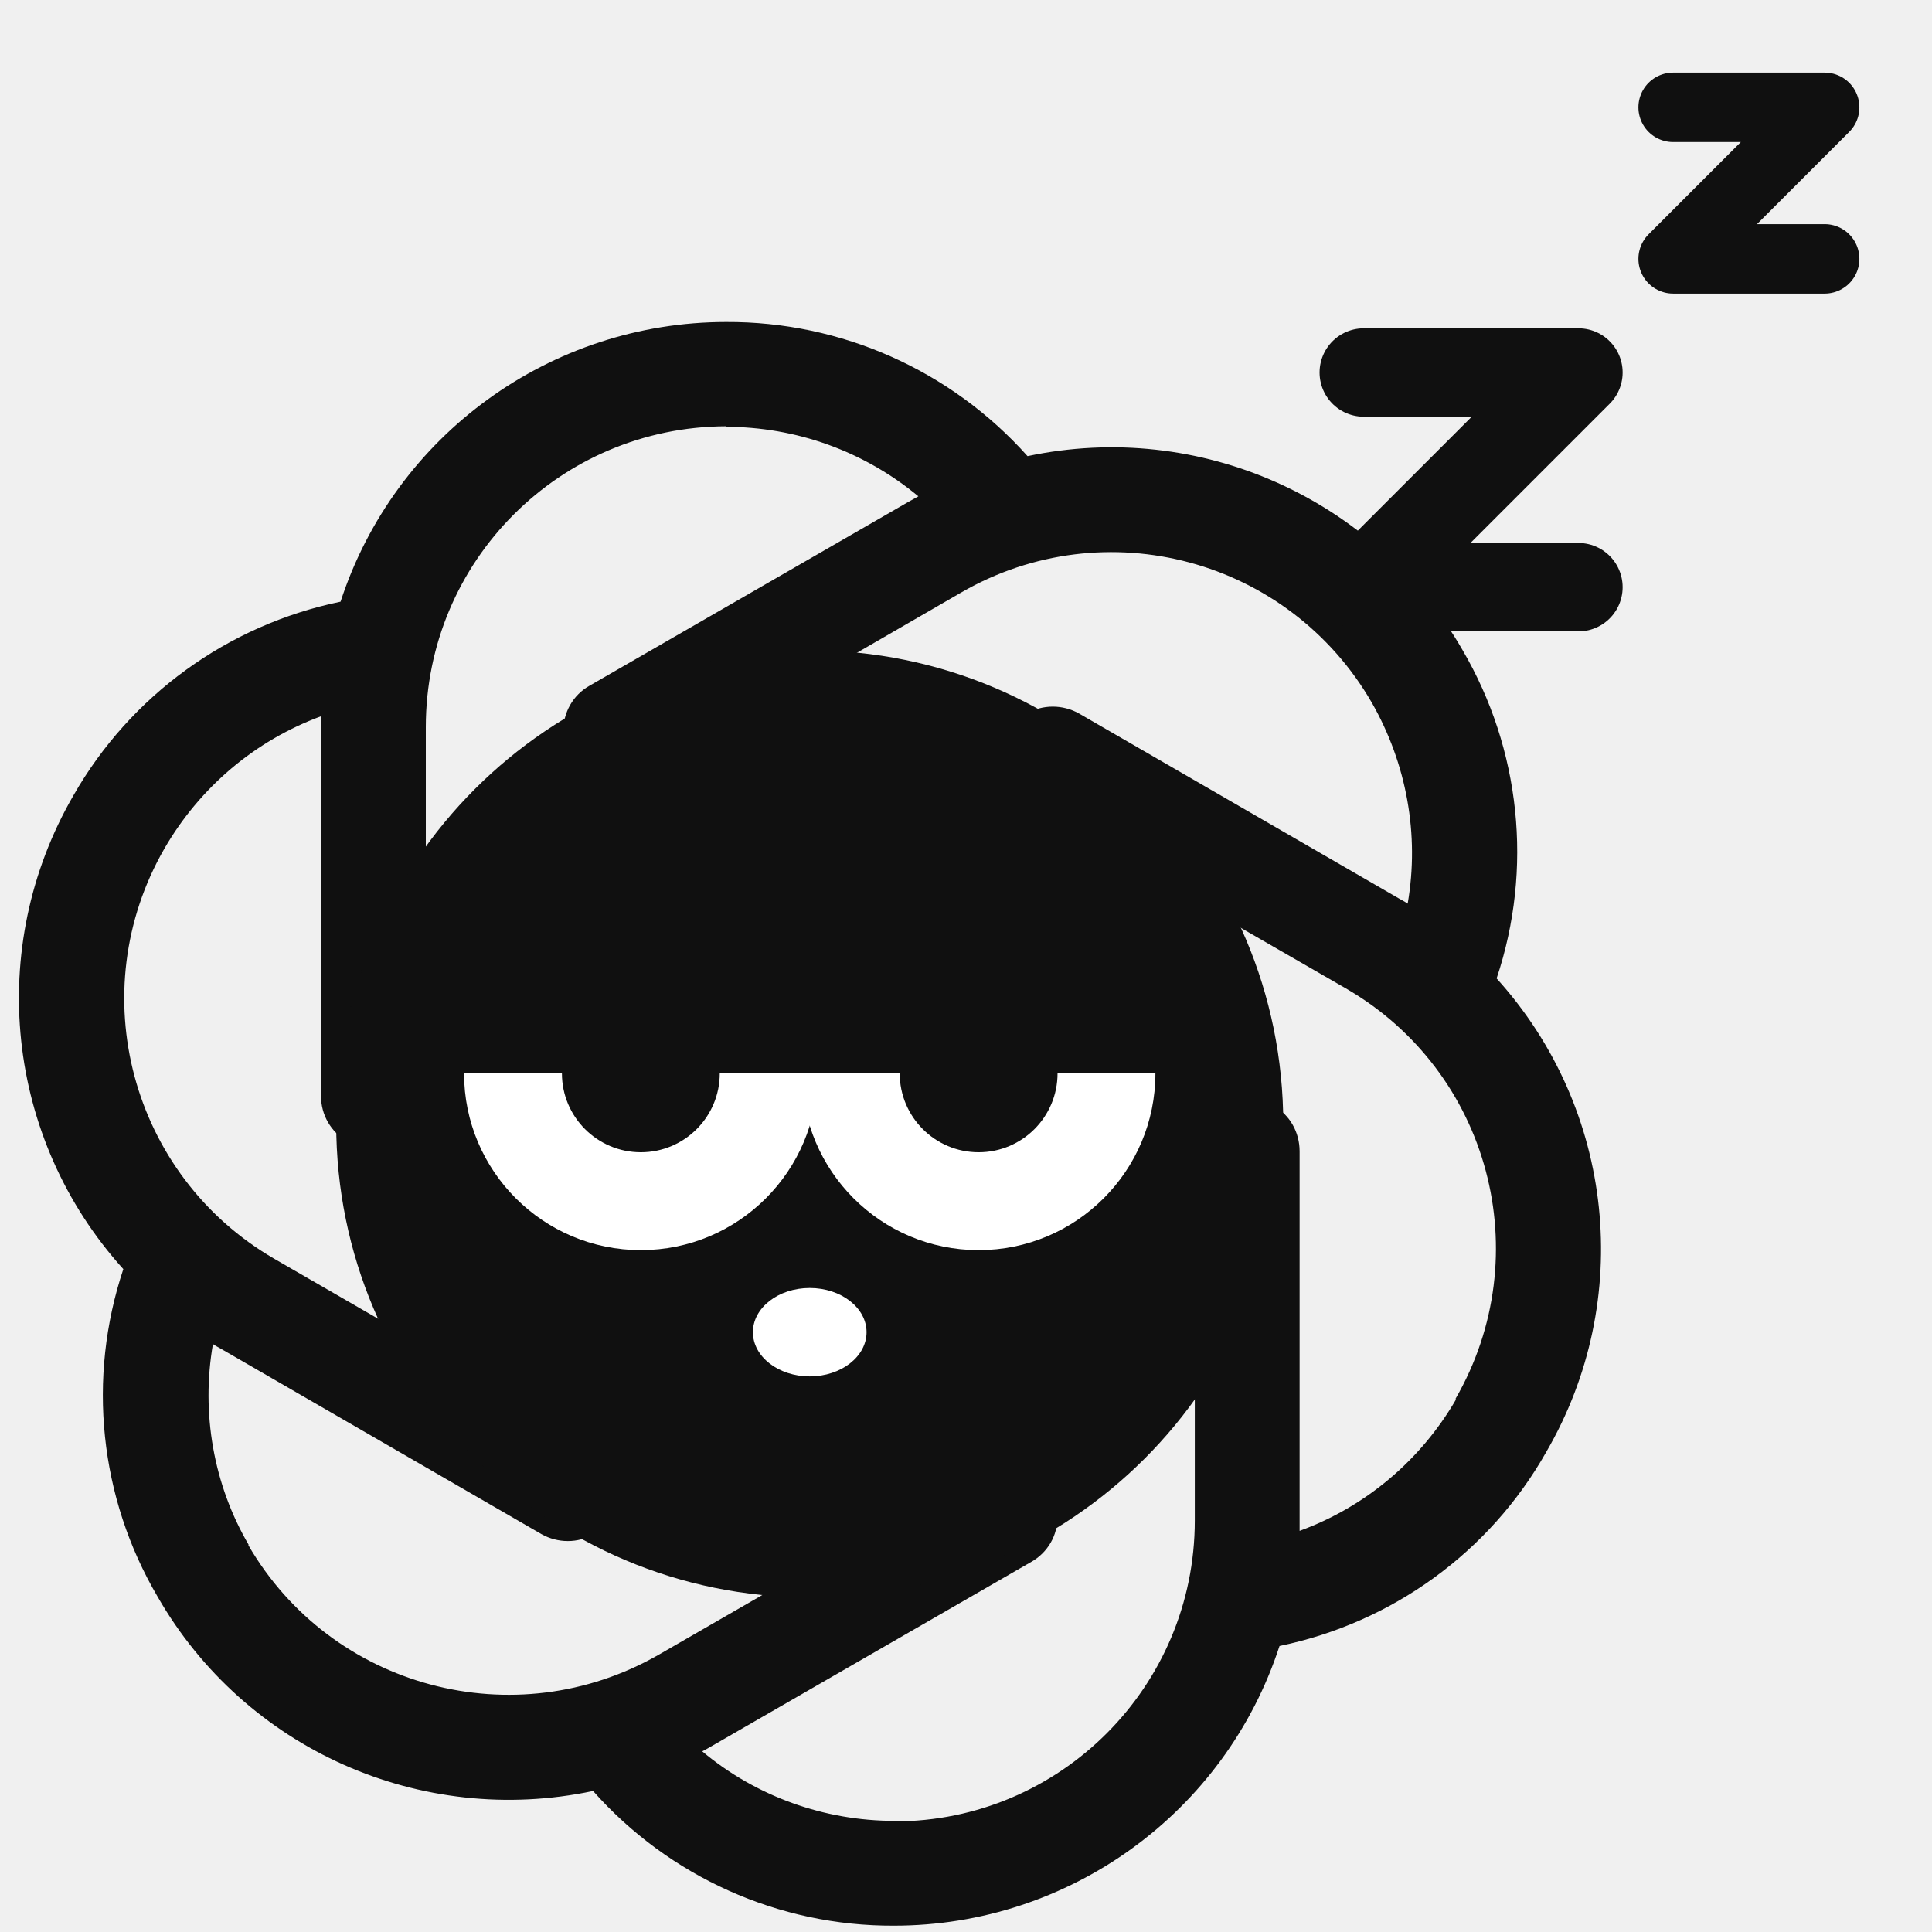
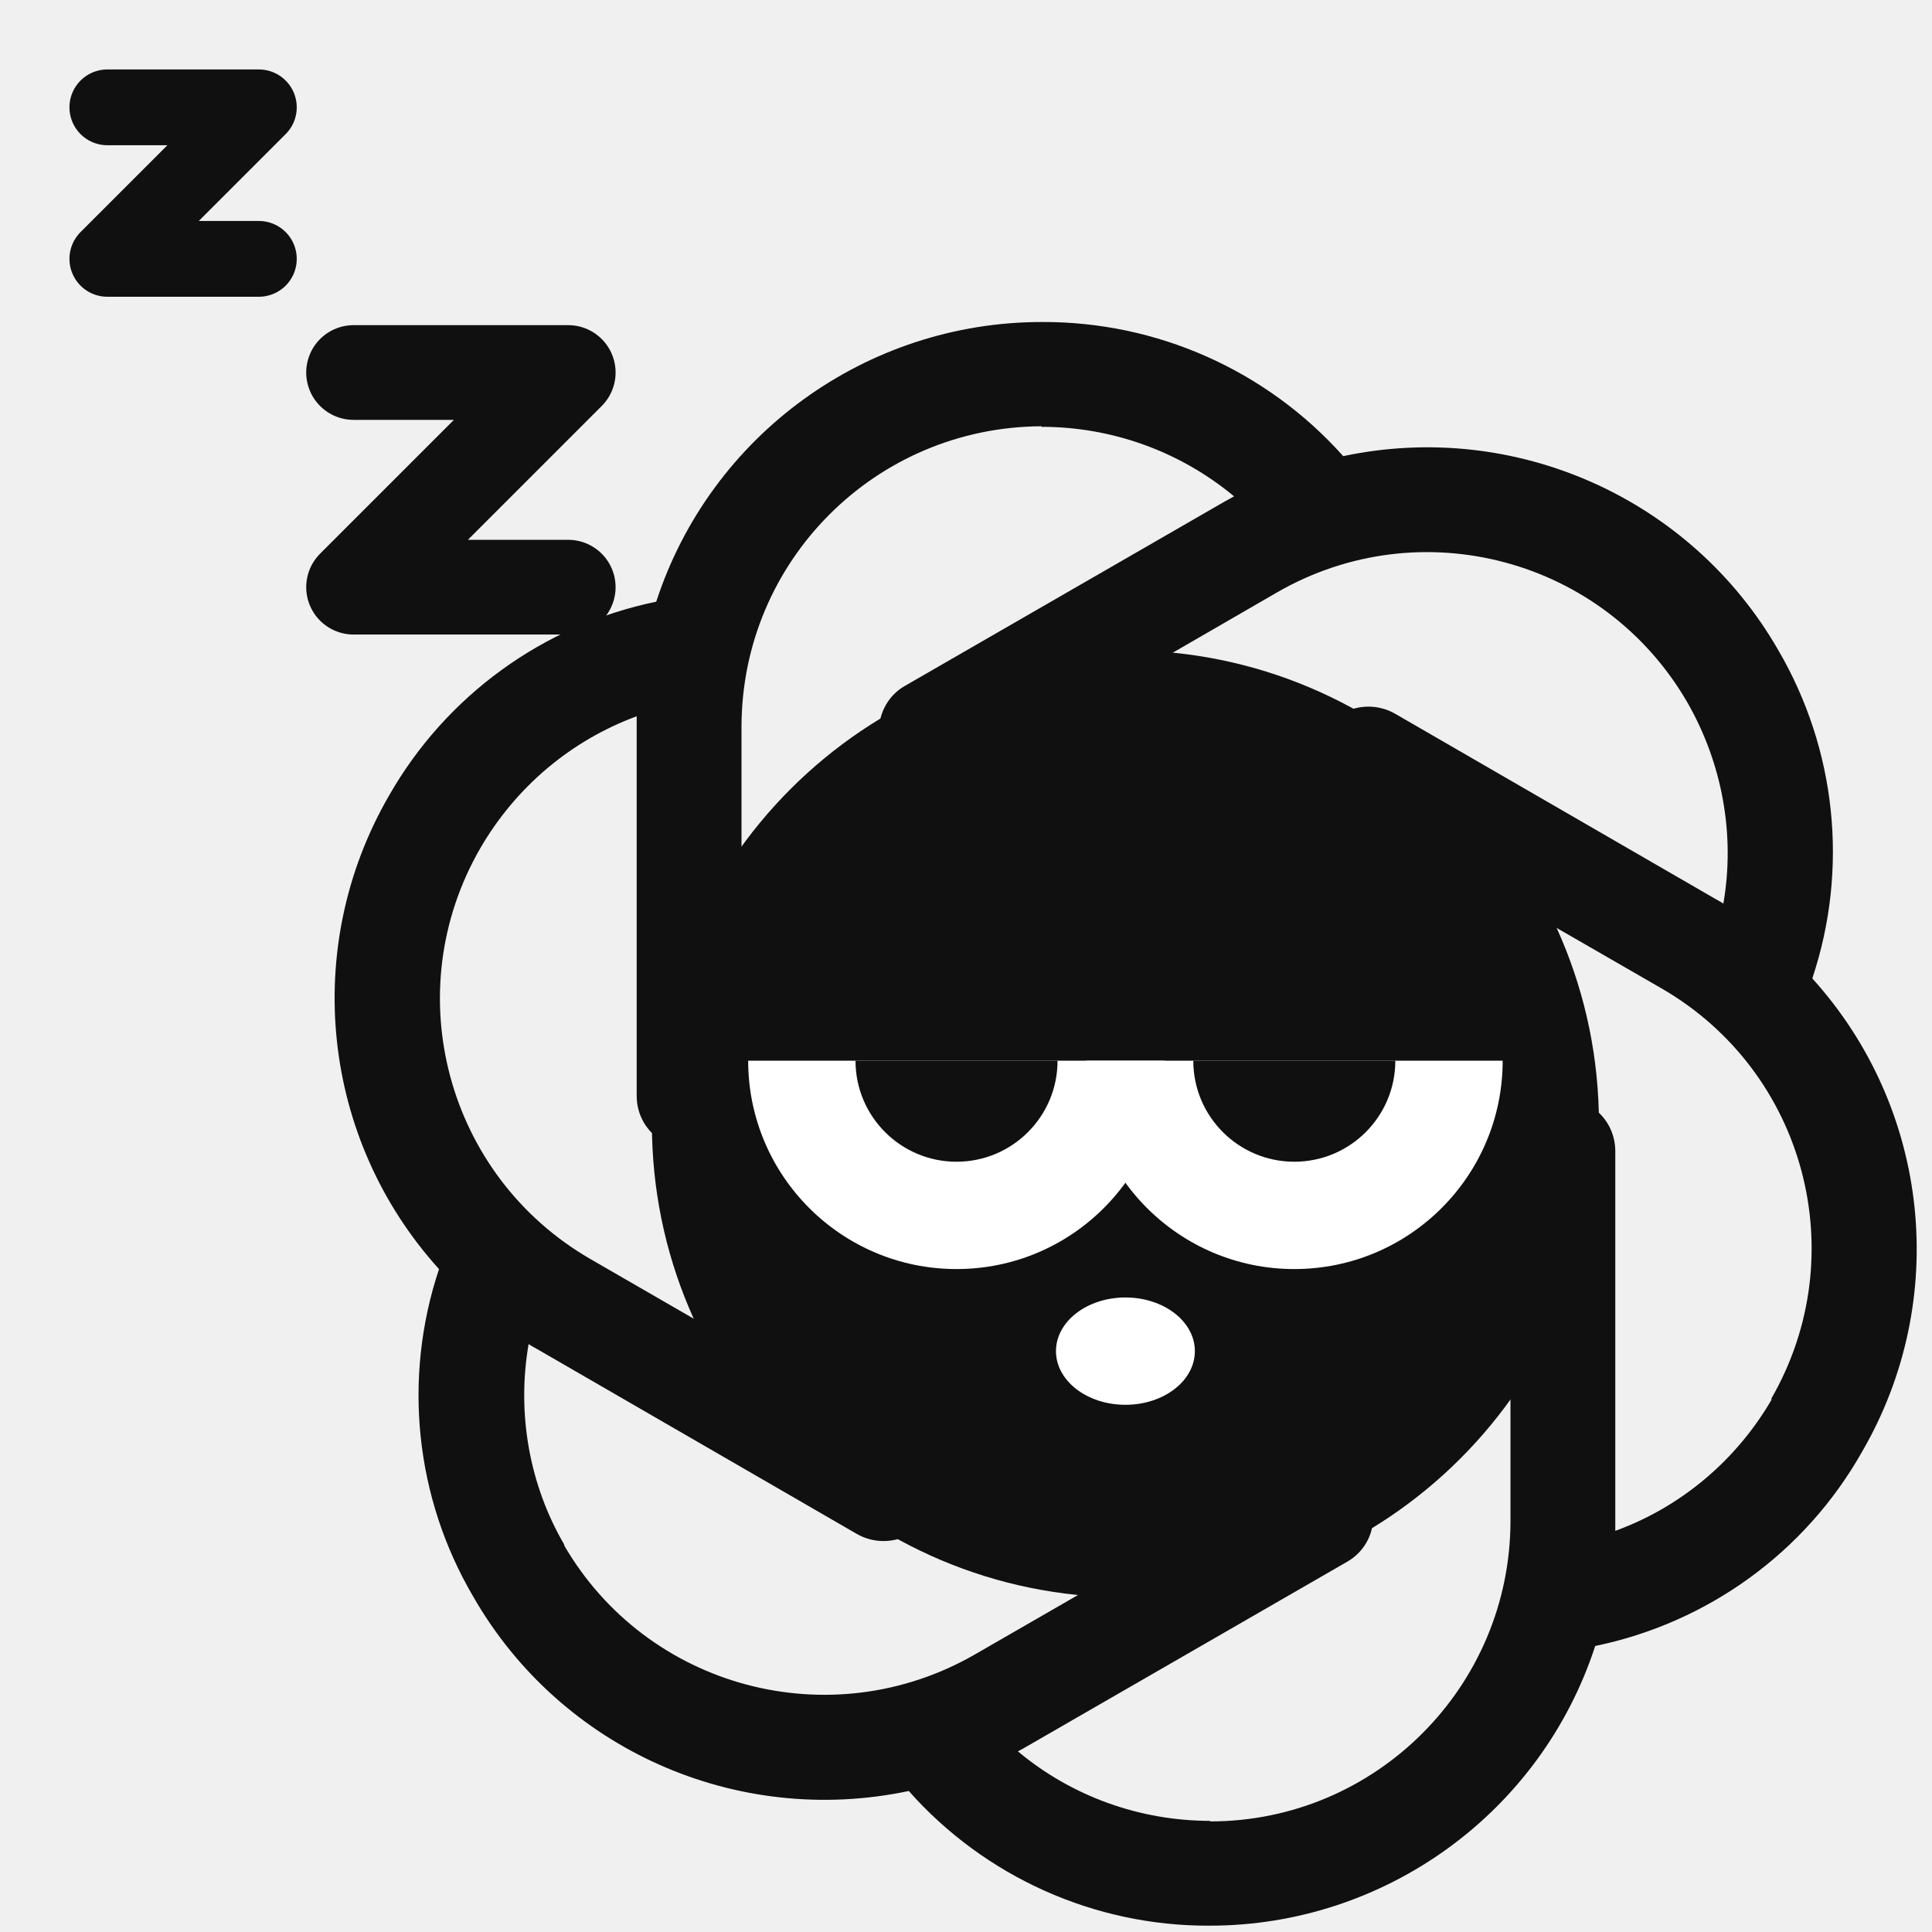
- <svg xmlns="http://www.w3.org/2000/svg" viewBox="0 -100 612 612">
+ <svg xmlns="http://www.w3.org/2000/svg" viewBox="-100 -100 612 612">
  <path fill="#101010" d="M474.123 209.81c11.525-34.577 7.569-72.423-10.838-103.904-27.696-48.168-83.433-72.94-137.794-61.414a127.14 127.14 0 00-95.475-42.49c-55.564 0-104.936 35.781-122.139 88.593-35.781 7.397-66.574 29.76-84.637 61.414-27.868 48.167-21.503 108.72 15.826 150.007-11.525 34.578-7.569 72.424 10.838 103.733 27.696 48.34 83.433 73.111 137.966 61.585 24.084 27.18 58.833 42.835 95.303 42.663 55.564 0 104.936-35.782 122.139-88.594 35.782-7.397 66.574-29.76 84.465-61.413 28.04-48.168 21.676-108.722-15.654-150.008v-.172zm-39.567-87.218c11.01 19.267 15.139 41.803 11.354 63.65-.688-.516-2.064-1.204-2.924-1.72l-101.152-58.49a16.965 16.965 0 00-16.687 0L206.621 194.5v-50.232l97.883-56.597c45.587-26.32 103.732-10.666 130.052 34.921zm-227.935 104.42l49.888-28.9 49.887 28.9v57.63l-49.887 28.9-49.888-28.9v-57.63zm23.223-191.81c22.364 0 43.867 7.742 61.07 22.02-.688.344-2.064 1.204-3.097 1.72L186.666 117.26c-5.161 2.925-8.258 8.43-8.258 14.45v136.934l-43.523-25.116V130.333c0-52.64 42.491-95.13 95.131-95.302l-.172.172zM52.14 168.697c11.182-19.268 28.557-34.062 49.544-41.803V247.14c0 6.02 3.097 11.354 8.258 14.45l118.354 68.295-43.695 25.288-97.711-56.425c-45.415-26.32-61.07-84.465-34.75-130.052zm26.665 220.71c-11.182-19.095-15.139-41.802-11.354-63.65.688.516 2.064 1.204 2.924 1.72l101.152 58.49a16.965 16.965 0 0016.687 0l118.354-68.467v50.232l-97.883 56.425c-45.587 26.148-103.732 10.665-130.052-34.75h.172zm204.54 87.39c-22.192 0-43.867-7.741-60.898-22.02a62.439 62.439 0 003.097-1.72l101.152-58.317c5.16-2.924 8.429-8.43 8.257-14.45V243.527l43.523 25.116v113.022c0 52.64-42.663 95.303-95.131 95.303v-.172zM461.22 343.303c-11.182 19.267-28.729 34.061-49.544 41.63V264.687c0-6.021-3.097-11.526-8.257-14.45L284.893 181.77l43.523-25.116 97.883 56.424c45.587 26.32 61.07 84.466 34.75 130.053l.172.172z" />
  <circle fill="#101010" cx="256.5" cy="256" r="150" />
-   <path fill="#FFFFFF" d="M147 240A56 56 0 0 0 259 240Z" />
-   <path fill="#FFFFFF" d="M254 240A56 56 0 0 0 366 240Z" />
-   <path fill="#101010" d="M178 240A25 25 0 0 0 228 240Z" />
-   <path fill="#101010" d="M285 240A25 25 0 0 0 335 240Z" />
-   <ellipse fill="#FFFFFF" cx="256.5" cy="322" rx="18" ry="14" />
-   <path fill="none" stroke="#101010" stroke-width="28" stroke-linejoin="round" stroke-linecap="round" d="M432 18H500L432 86H500" />
-   <path fill="none" stroke="#101010" stroke-width="22" stroke-linejoin="round" stroke-linecap="round" d="M530 -66H578L530 -18H578" />
+   <path fill="#FFFFFF" d="M137 236A66 66 0 0 0 269 236Z" />
+   <path fill="#FFFFFF" d="M244 236A66 66 0 0 0 376 236Z" />
+   <path fill="#101010" d="M171 236A32 32 0 0 0 235 236Z" />
+   <path fill="#101010" d="M278 236A32 32 0 0 0 342 236Z" />
+   <ellipse fill="#FFFFFF" cx="256.5" cy="328" rx="22" ry="17" />
+   <path fill="none" stroke="#101010" stroke-width="30" stroke-linejoin="round" stroke-linecap="round" d="M12 18H80L12 86H80" />
+   <path fill="none" stroke="#101010" stroke-width="24" stroke-linejoin="round" stroke-linecap="round" d="M-66 -66H-18L-66 -18H-18" />
</svg>
